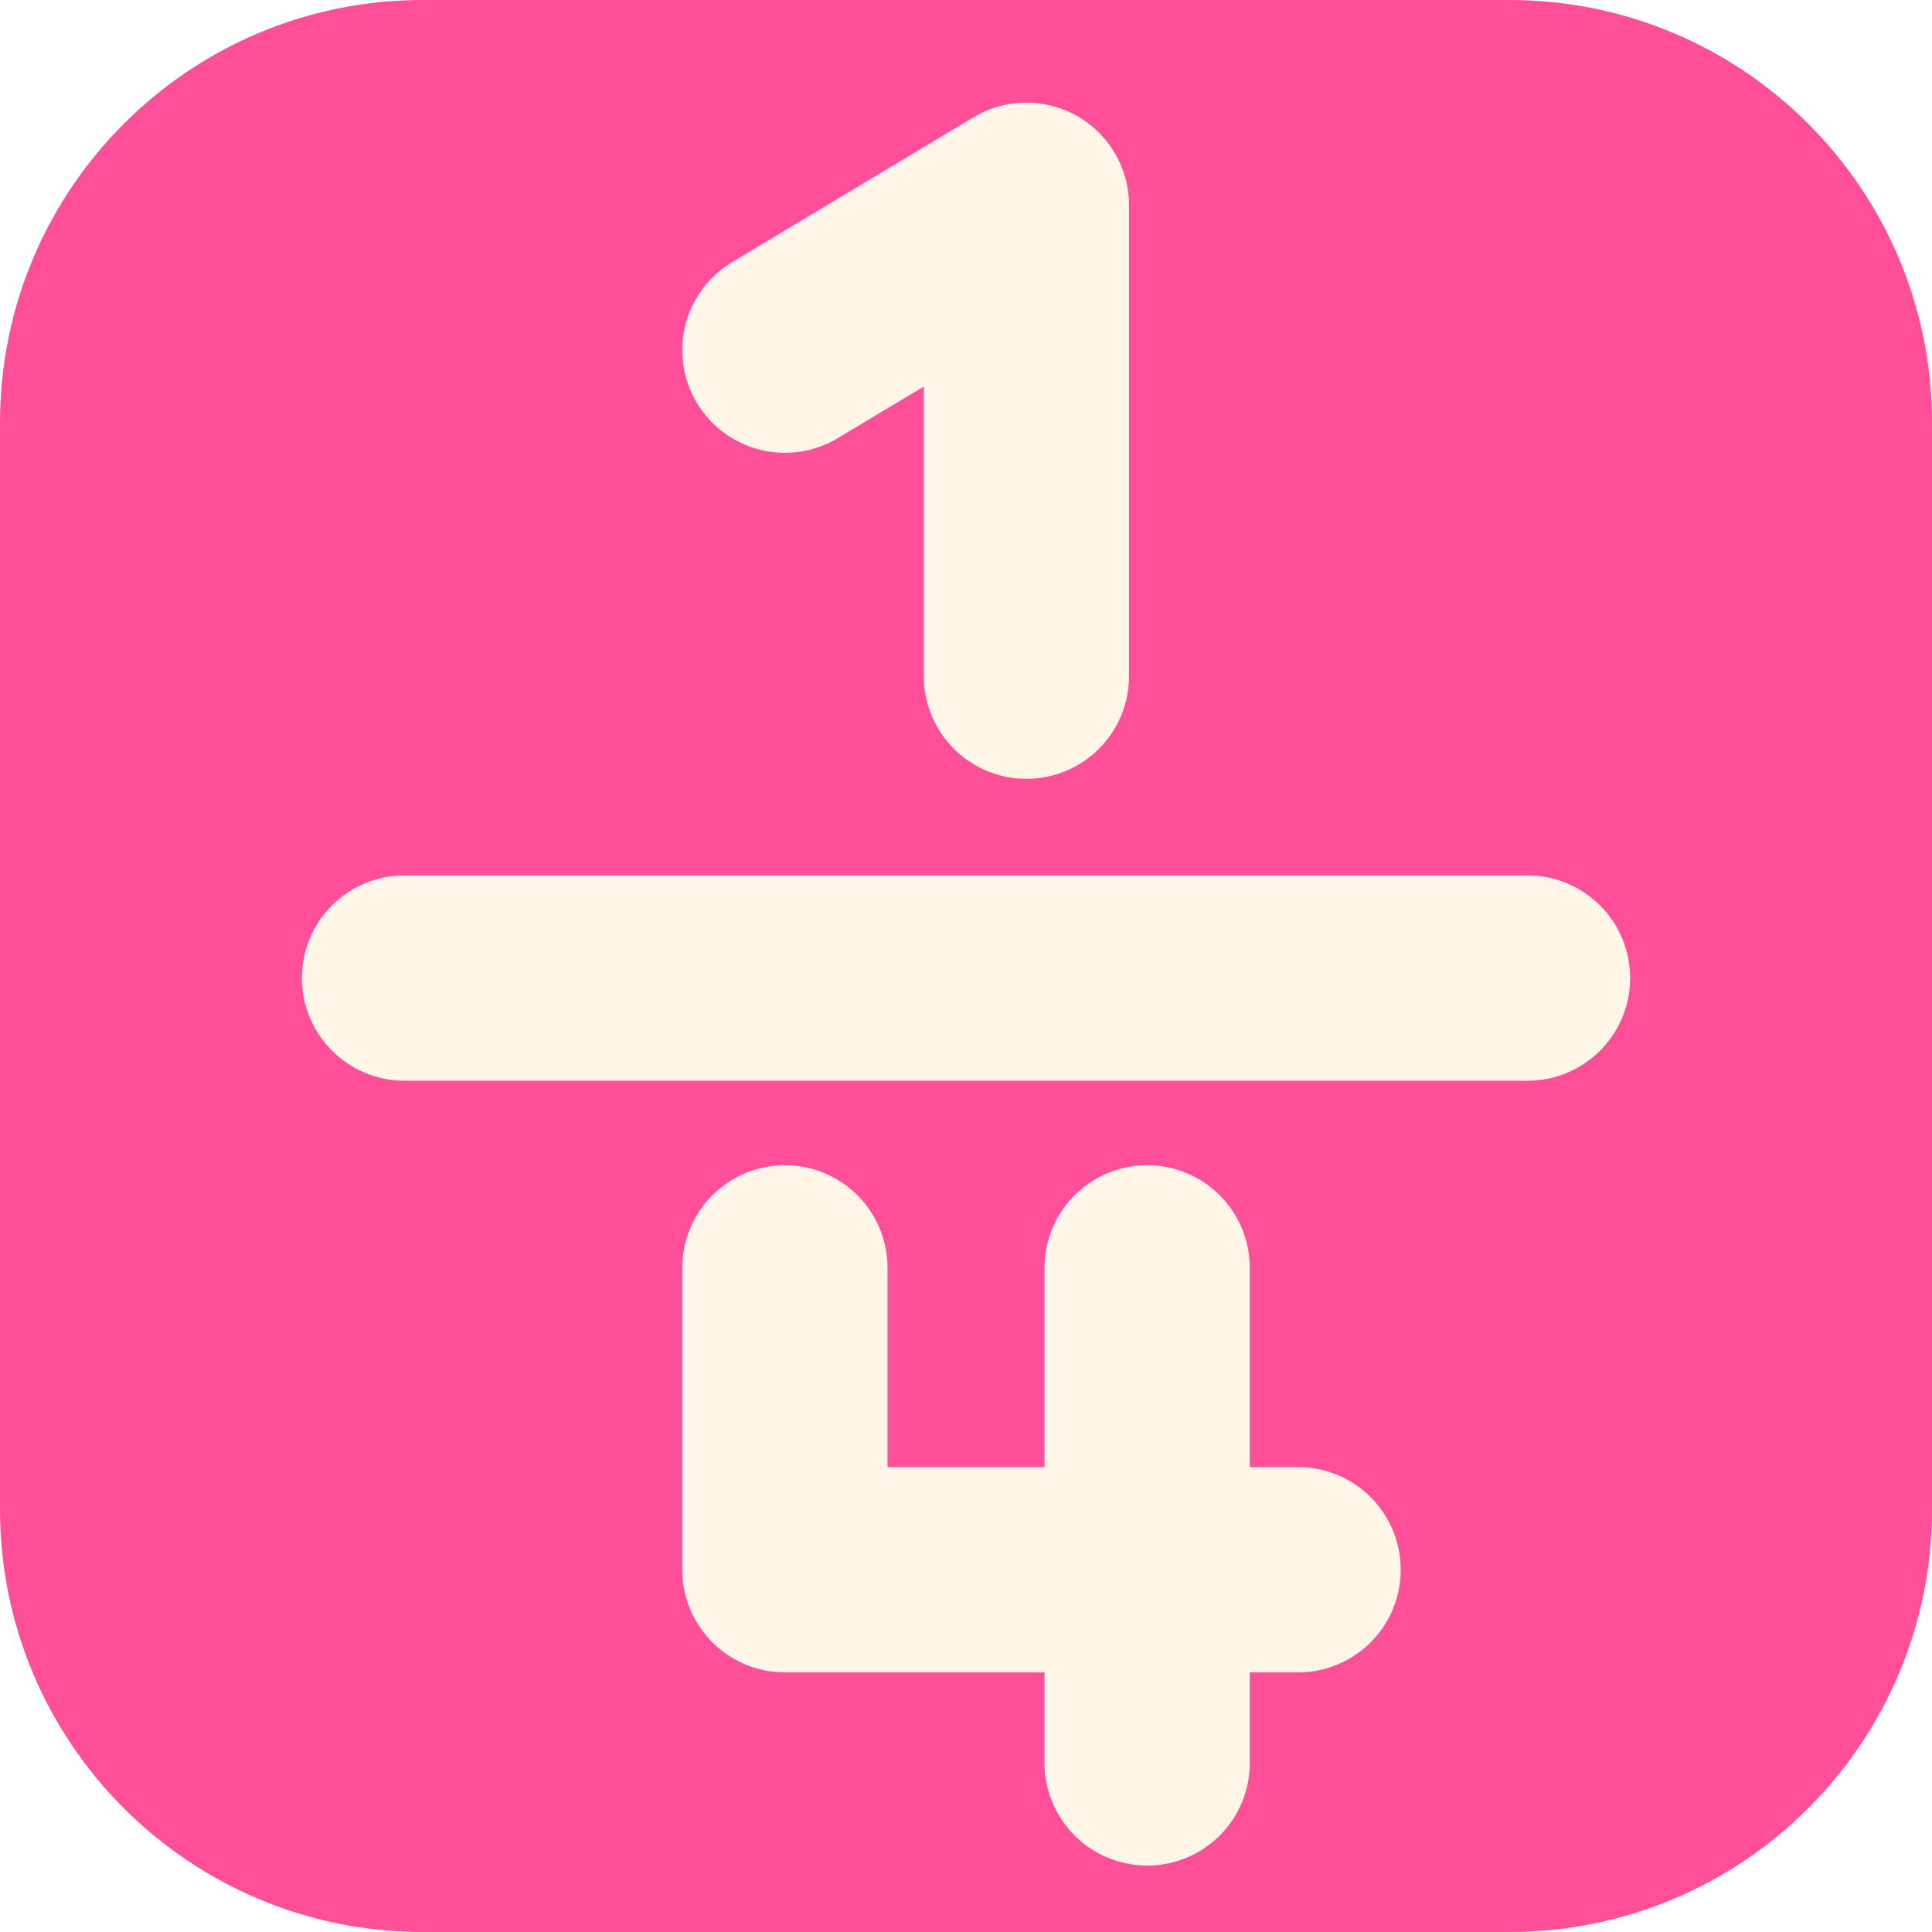
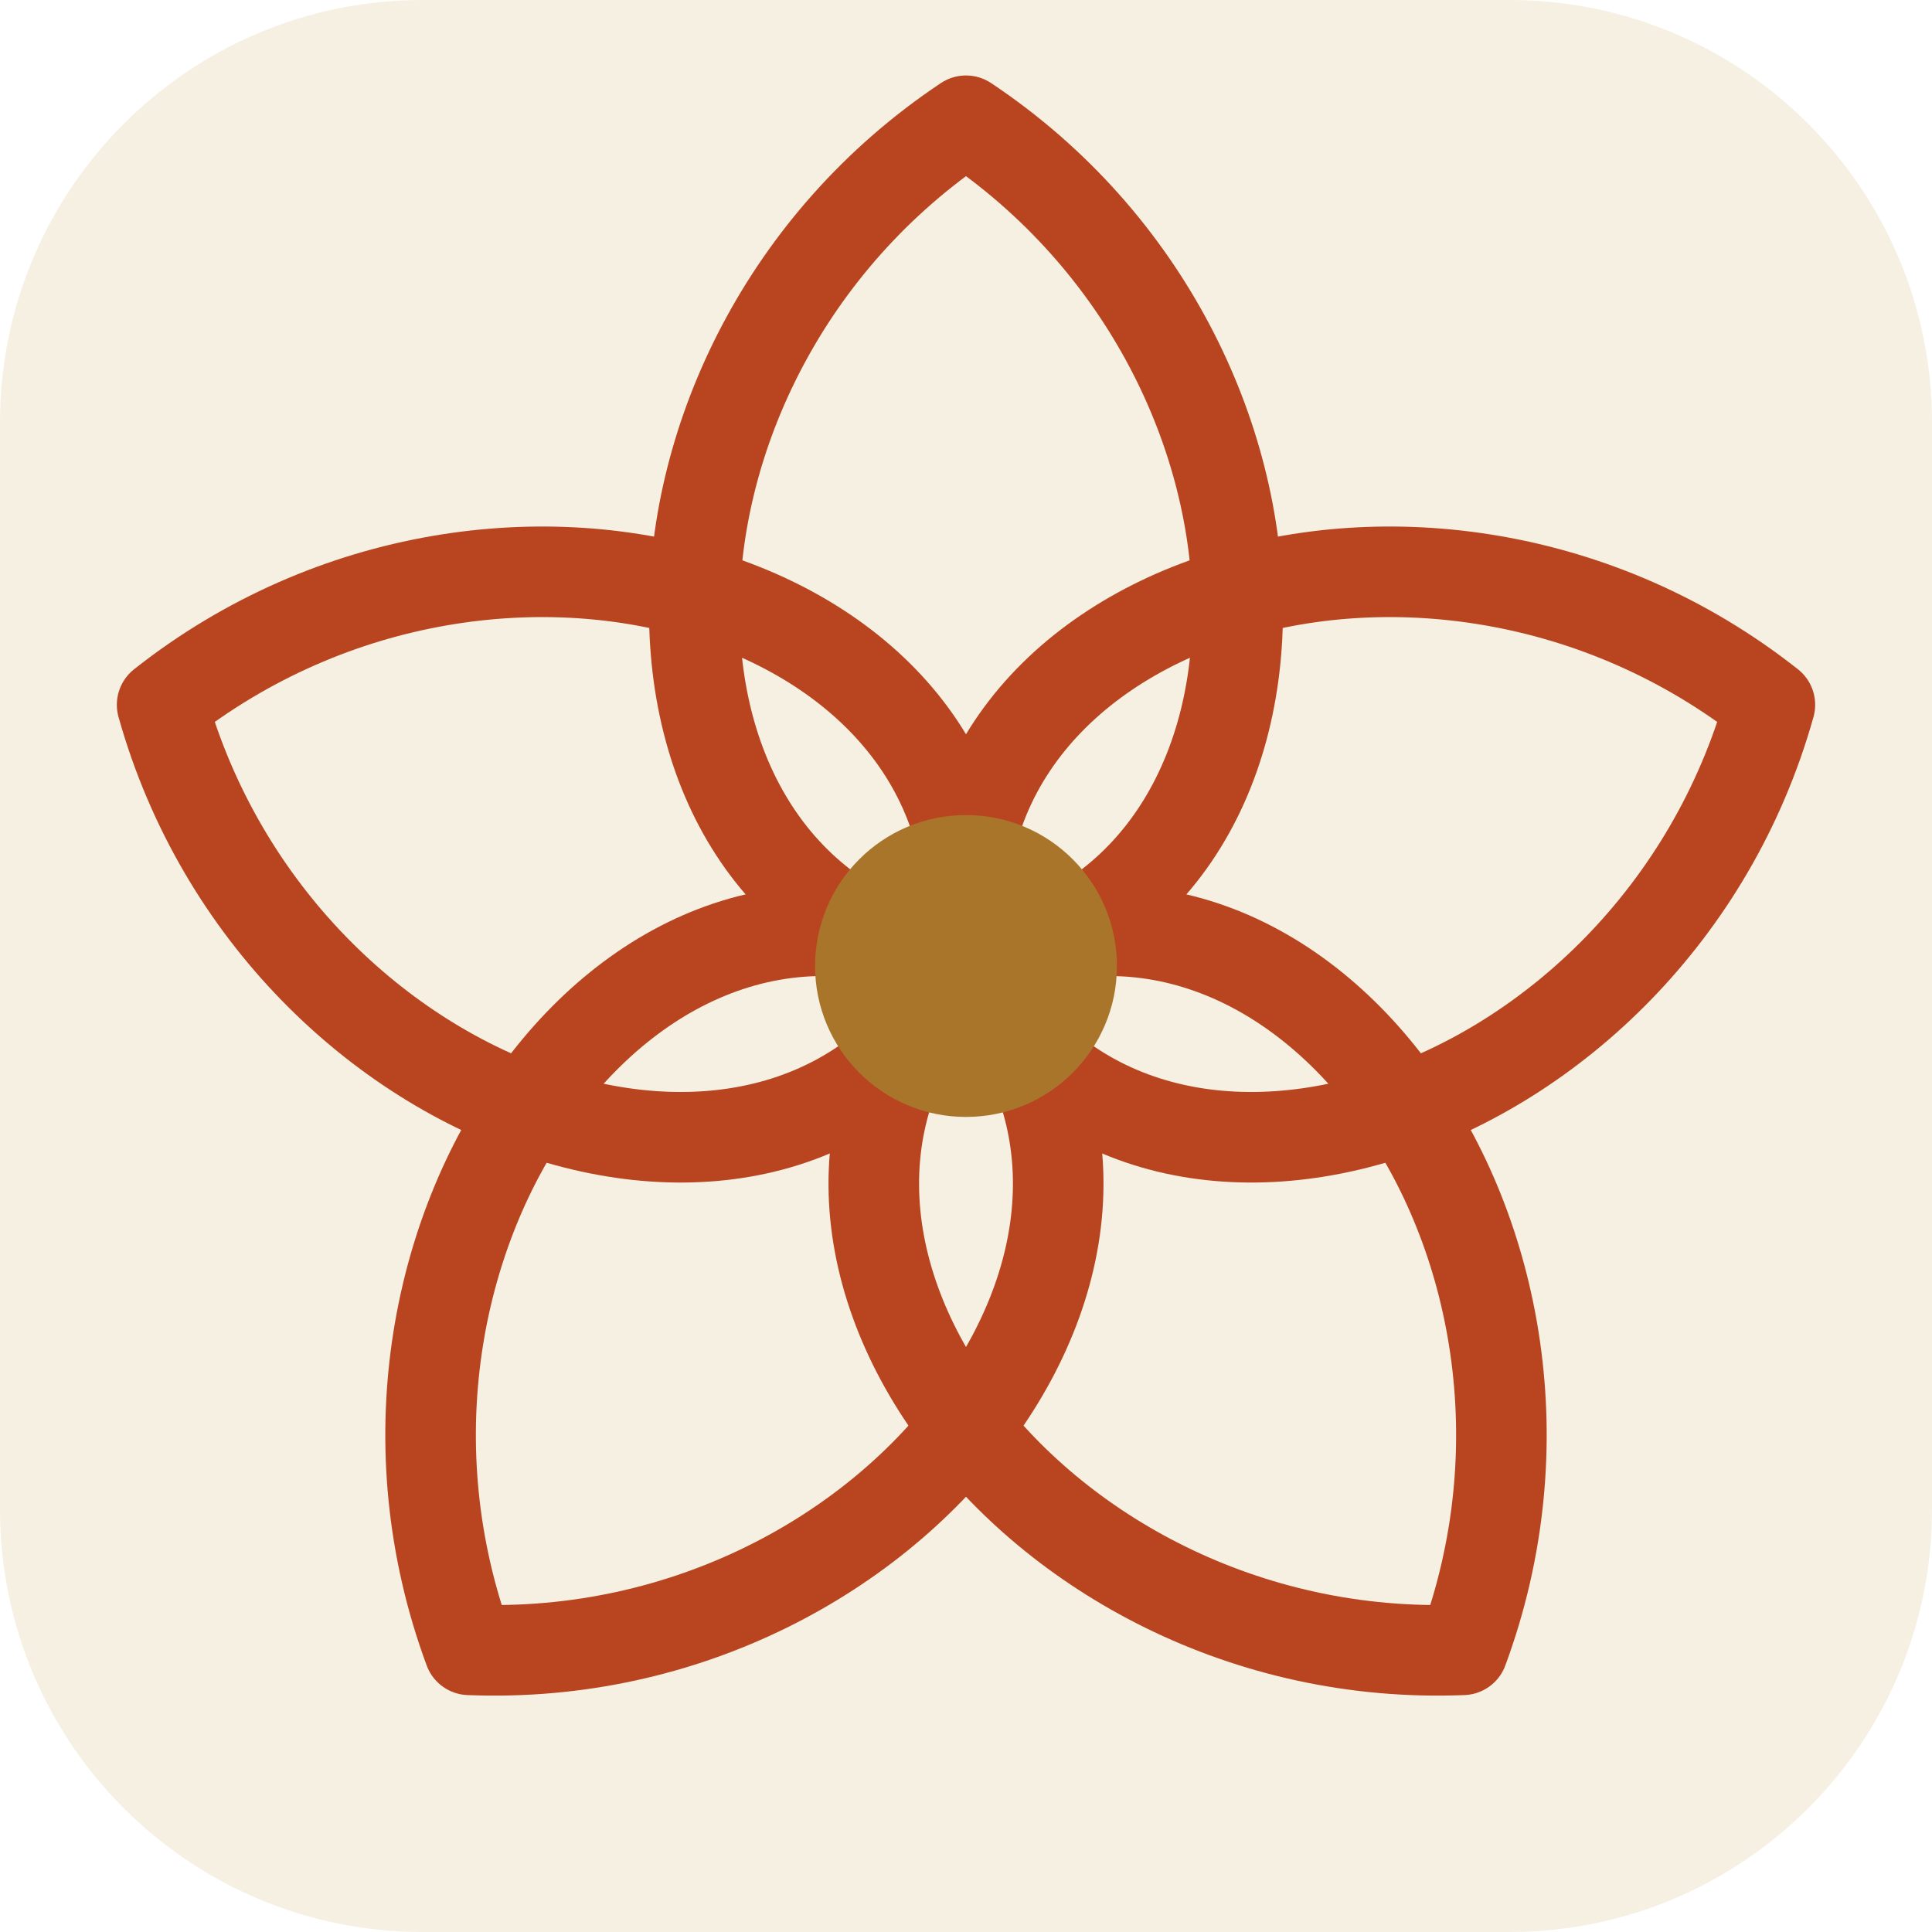
- <svg xmlns="http://www.w3.org/2000/svg" viewBox="0 0 32 32">
-   <rect x="0" y="0" width="32" height="32" rx="7" fill="#ff4f98" />
-   <path d="M13 5.8 L17 3.4 V11.2" fill="none" stroke="#fff6e8" stroke-width="3.4" stroke-linecap="round" stroke-linejoin="round" />
-   <rect x="5" y="14.5" width="22" height="3.4" rx="1.7" fill="#fff6e8" />
-   <path d="M13 21 V26 H21.5 M19 21 V29.2" fill="none" stroke="#fff6e8" stroke-width="3.4" stroke-linecap="round" stroke-linejoin="round" />
+ <svg xmlns="http://www.w3.org/2000/svg" viewBox="0 0 64 64">
+   <rect width="64" height="64" rx="14" fill="#F6F0E2" />
+   <g fill="none" stroke="#B8451F" stroke-width="3" stroke-linejoin="round">
+     <path d="M32,32 C20,30 20,12 32,4 C44,12 44,30 32,32 Z" transform="rotate(0 32 32)" />
+     <path d="M32,32 C20,30 20,12 32,4 C44,12 44,30 32,32 Z" transform="rotate(72 32 32)" />
+     <path d="M32,32 C20,30 20,12 32,4 C44,12 44,30 32,32 Z" transform="rotate(144 32 32)" />
+     <path d="M32,32 C20,30 20,12 32,4 C44,12 44,30 32,32 Z" transform="rotate(216 32 32)" />
+     <path d="M32,32 C20,30 20,12 32,4 C44,12 44,30 32,32 Z" transform="rotate(288 32 32)" />
+   </g>
+   <circle cx="32" cy="32" r="5" fill="#A9752A" />
</svg>
